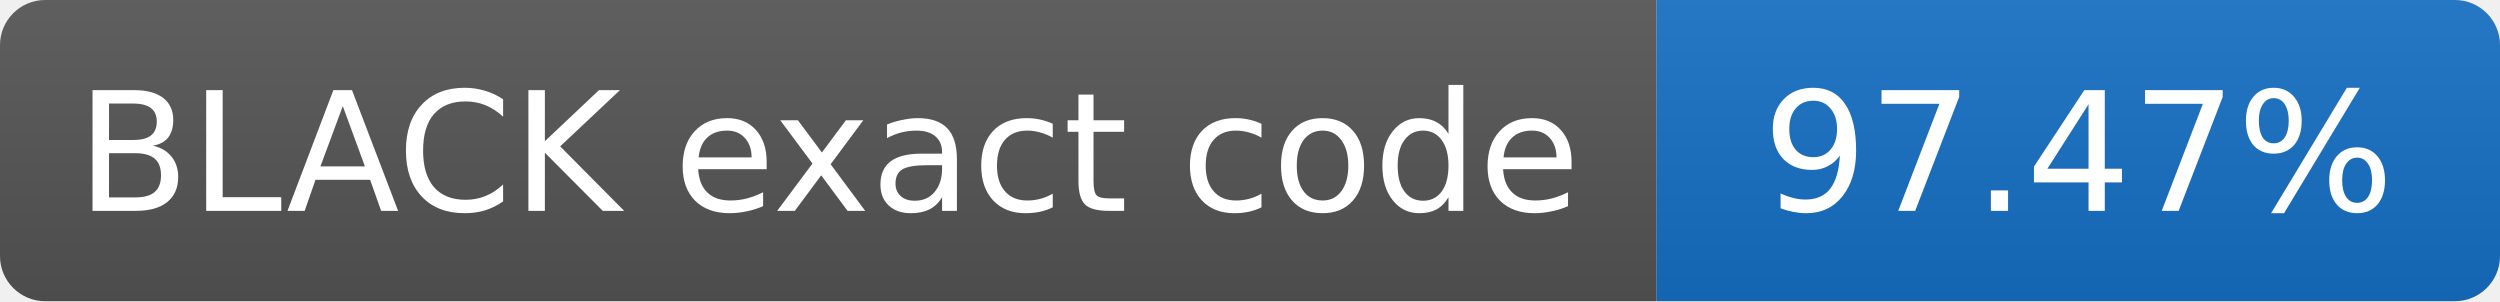
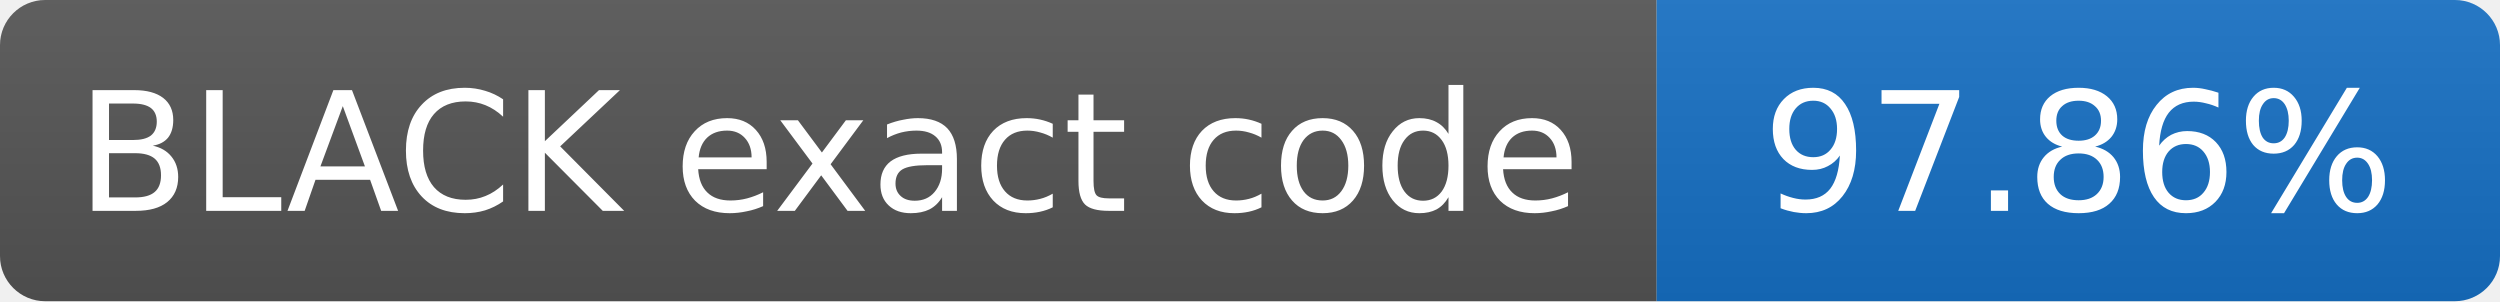
- <svg xmlns="http://www.w3.org/2000/svg" width="166" height="20" role="img" aria-label="BLACK exact code: 97.47%">
+ <svg xmlns="http://www.w3.org/2000/svg" width="166" height="20" role="img" aria-label="BLACK exact code: 97.86%">
  <linearGradient id="g" x2="0" y2="100%">
    <stop offset="0" stop-color="#bbb" stop-opacity=".1" />
    <stop offset="1" stop-opacity=".1" />
  </linearGradient>
  <clipPath id="r">
    <rect width="100%" height="20" rx="3" />
  </clipPath>
  <g clip-path="url(#r)">
    <path fill="#555" d="M0 0h110v20H0z" />
    <path fill="#1671c5" d="M110 0h56v20H110z" />
    <rect width="100%" height="20" fill="url(#g)" />
  </g>
  <g fill="#fff" text-anchor="middle" font-family="Verdana,DejaVu Sans,sans-serif" font-size="11">
    <text x="55" y="14">BLACK exact code</text>
-     <text x="138.0" y="14">97.47%</text>
+     <text x="138.0" y="14">97.86%</text>
  </g>
</svg>
